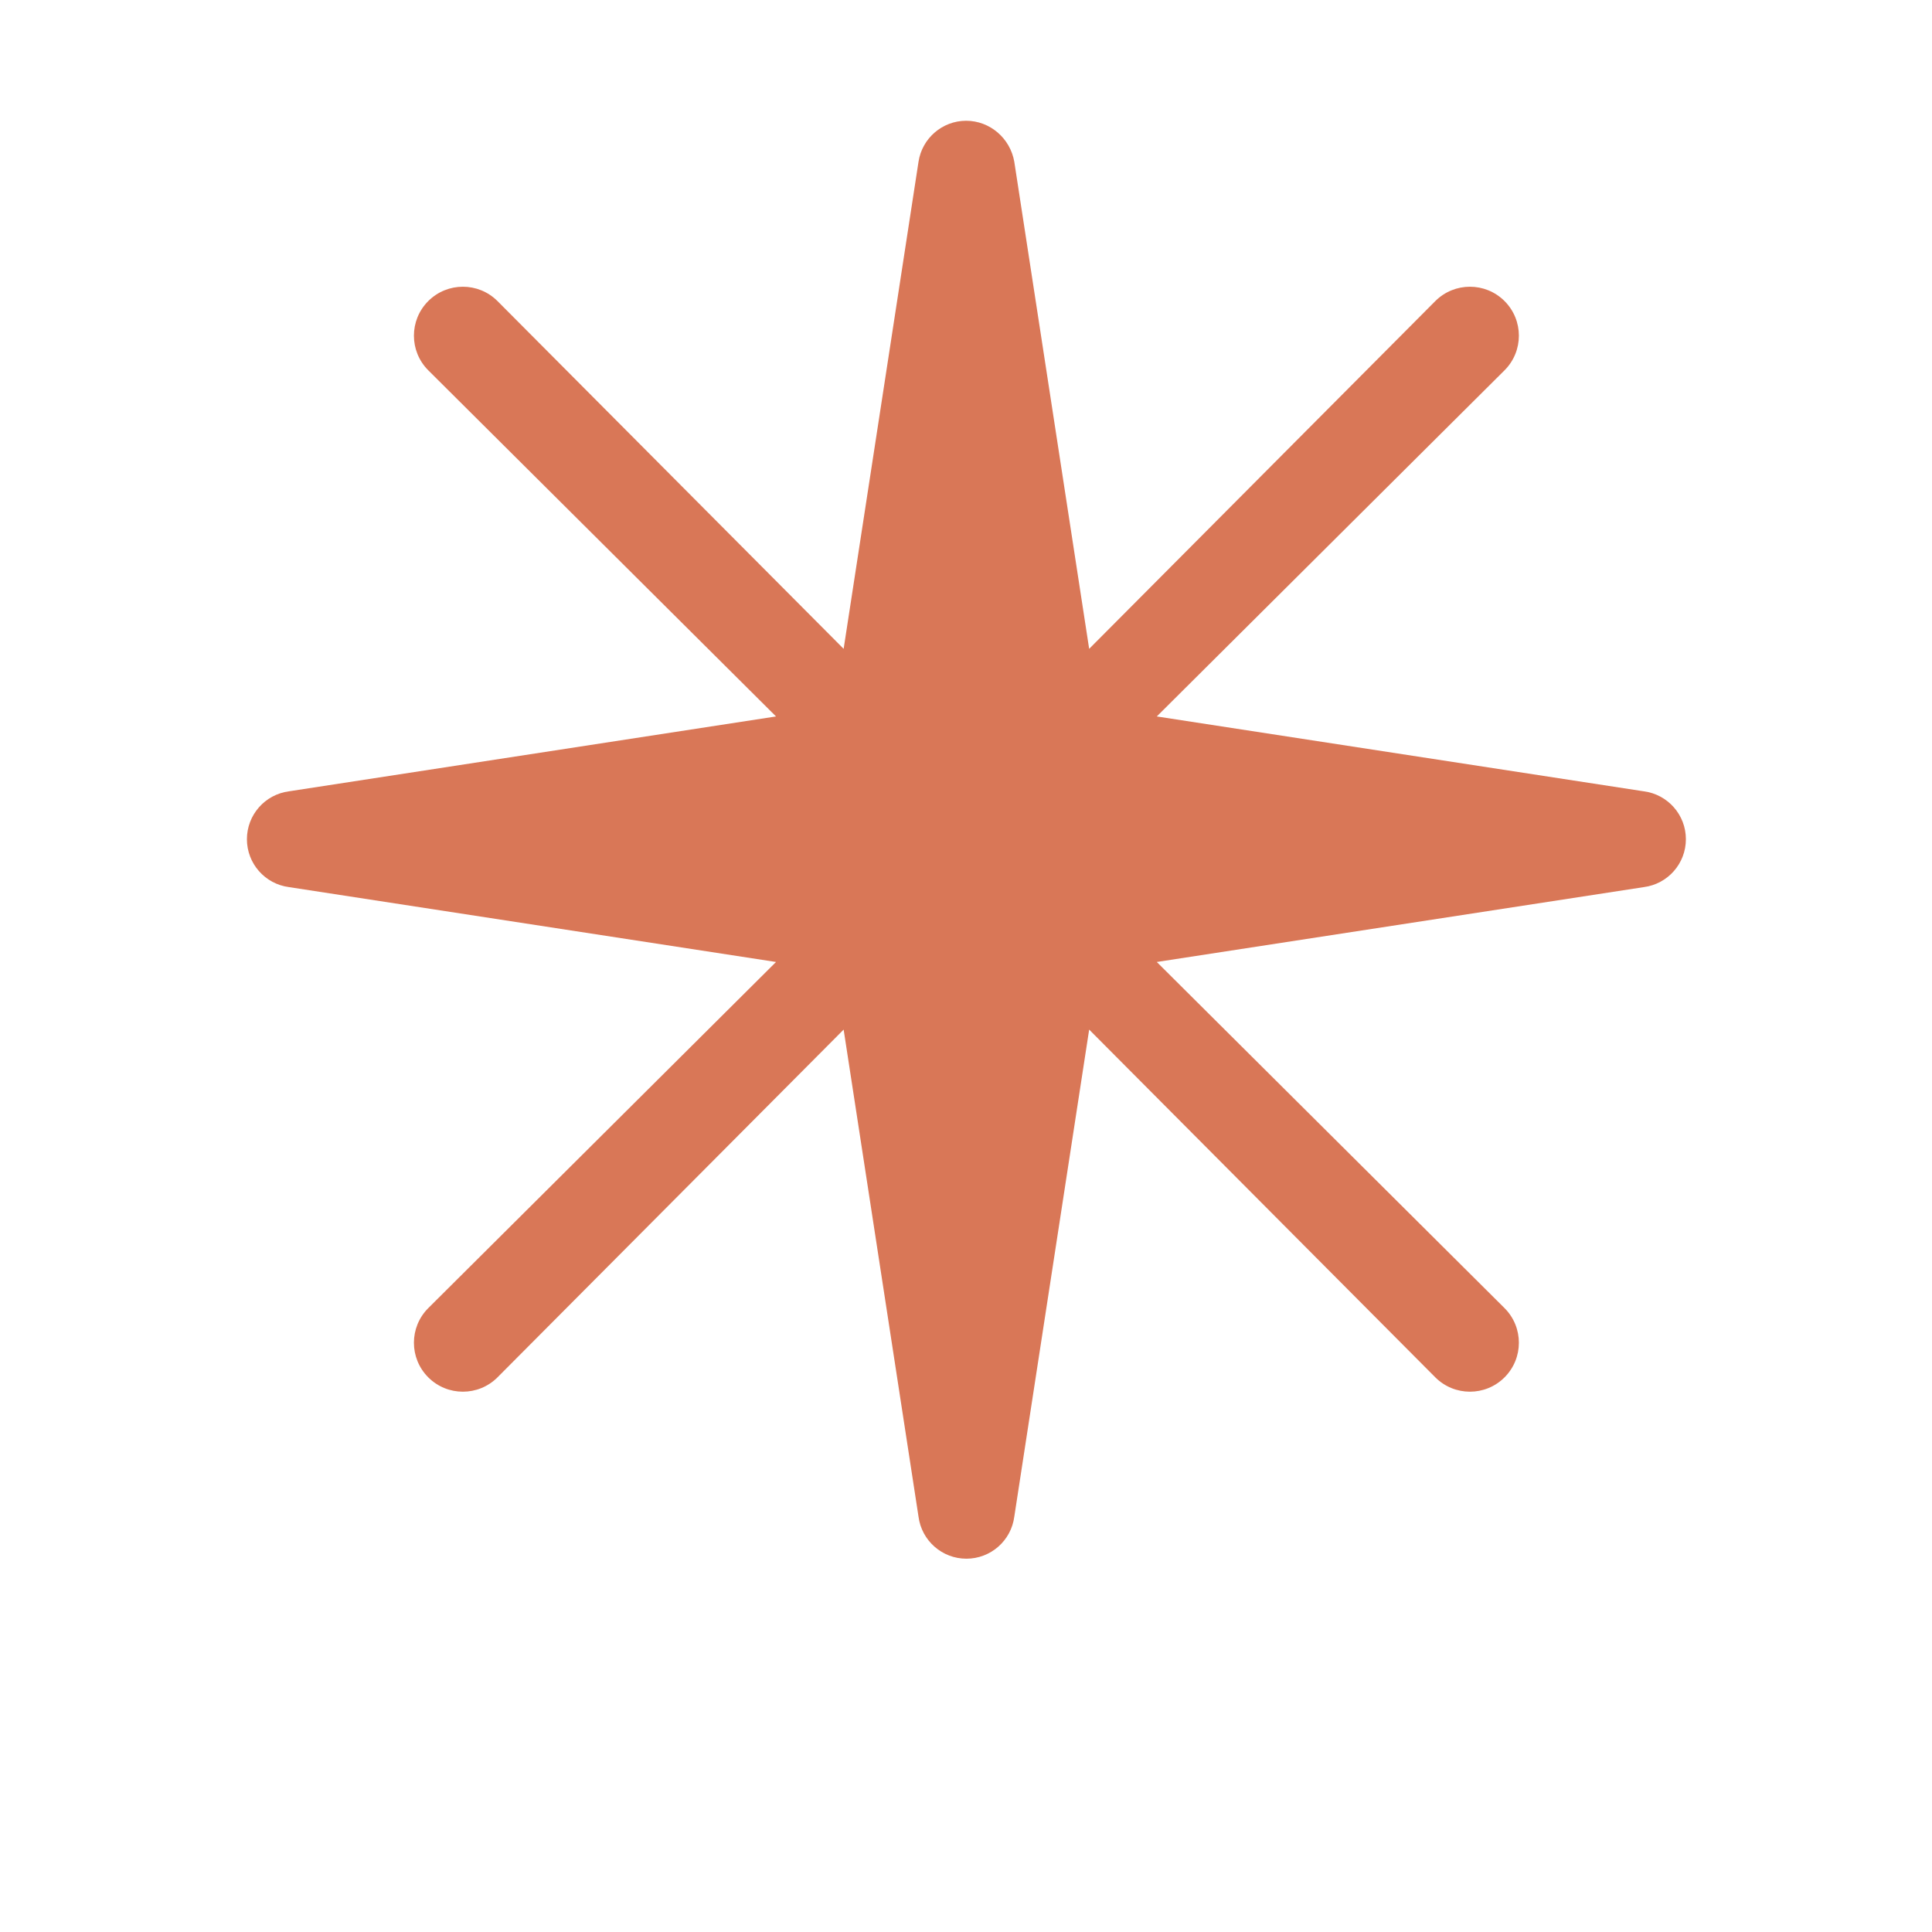
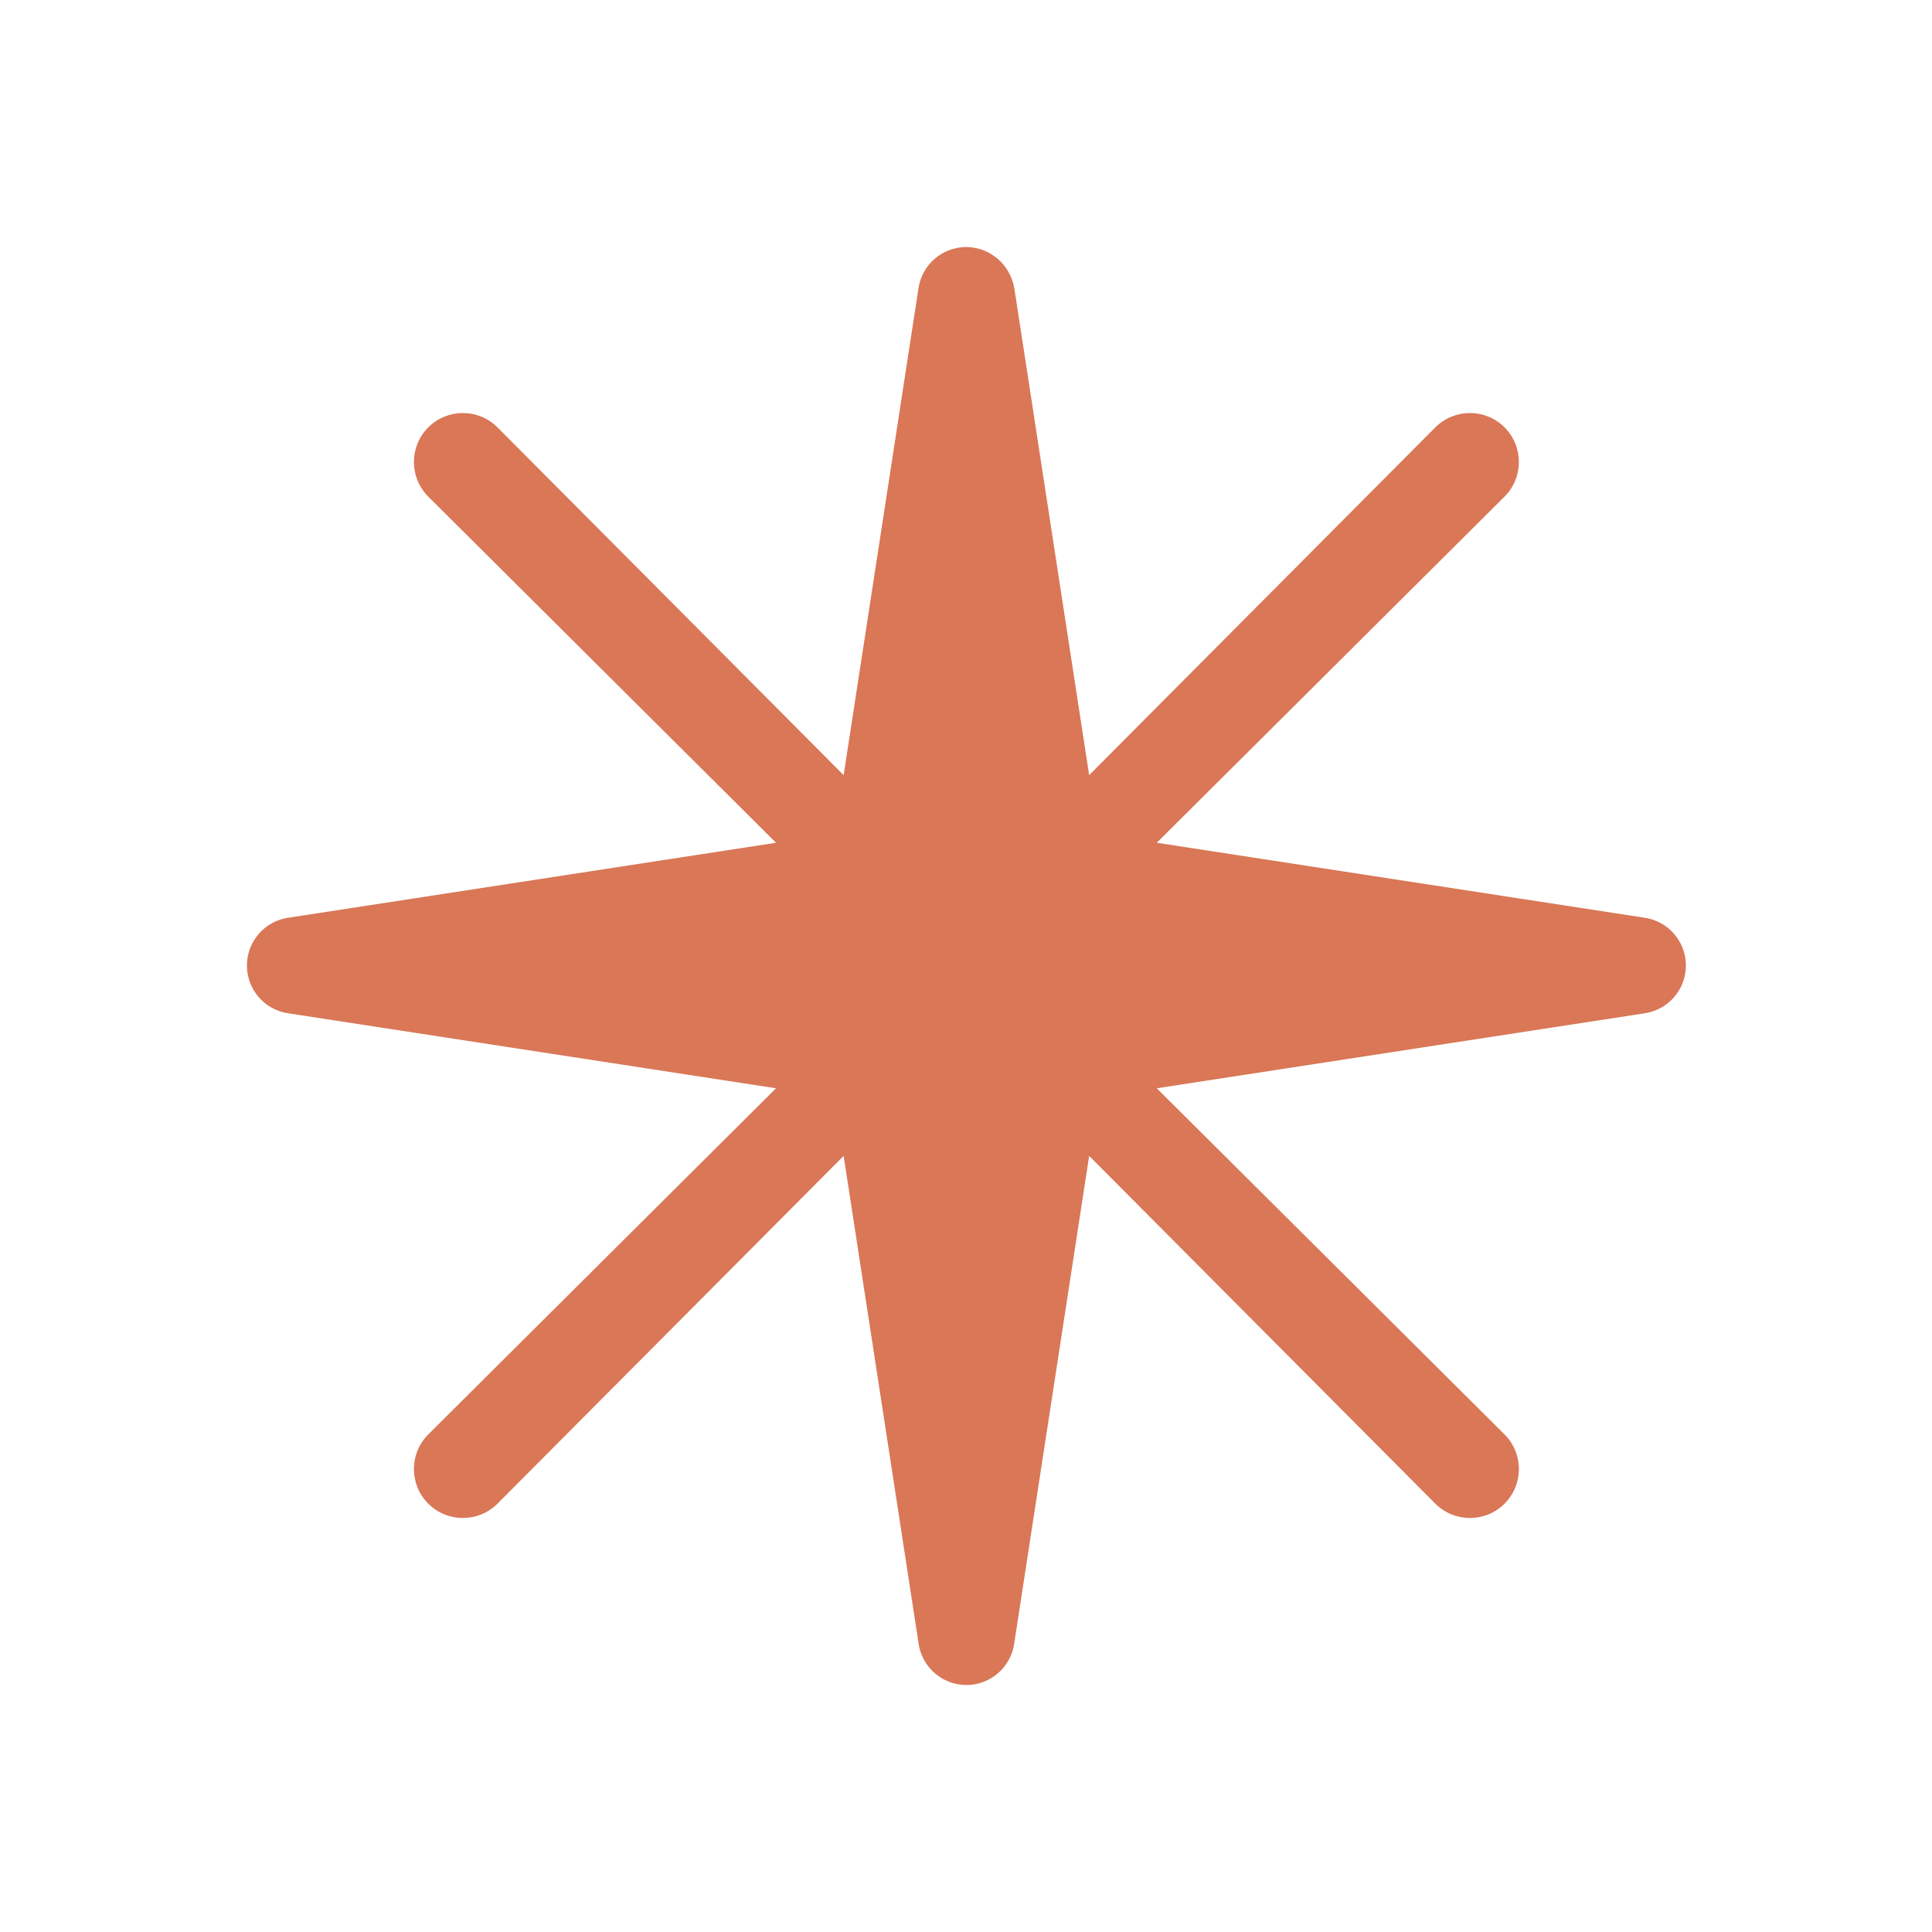
<svg xmlns="http://www.w3.org/2000/svg" viewBox="0 0 24 24" fill="#d97757">
-   <path d="M12 1.5c.3 0 .55.22.6.51l.93 6.05 4.3-4.32a.6.6 0 0 1 .86.86l-4.32 4.3 6.05.93a.6.6 0 0 1 0 1.19l-6.05.93 4.32 4.3a.6.6 0 0 1-.86.86l-4.3-4.32-.93 6.05a.6.6 0 0 1-1.19 0l-.93-6.05-4.3 4.32a.6.6 0 0 1-.86-.86l4.32-4.3-6.05-.93a.6.6 0 0 1 0-1.19l6.05-.93-4.32-4.3a.6.6 0 0 1 .86-.86l4.3 4.32.93-6.05A.6.6 0 0 1 12 1.5z" />
+   <g transform="translate(0 1.569)">
+     <path d="M12 1.5c.3 0 .55.22.6.51l.93 6.05 4.3-4.32a.6.6 0 0 1 .86.86l-4.32 4.3 6.05.93a.6.6 0 0 1 0 1.19l-6.05.93 4.32 4.3a.6.6 0 0 1-.86.86l-4.3-4.32-.93 6.05a.6.6 0 0 1-1.19 0l-.93-6.05-4.3 4.32a.6.6 0 0 1-.86-.86l4.32-4.3-6.05-.93a.6.6 0 0 1 0-1.19l6.05-.93-4.32-4.3a.6.6 0 0 1 .86-.86l4.3 4.32.93-6.05A.6.6 0 0 1 12 1.5z" />
+   </g>
</svg>
